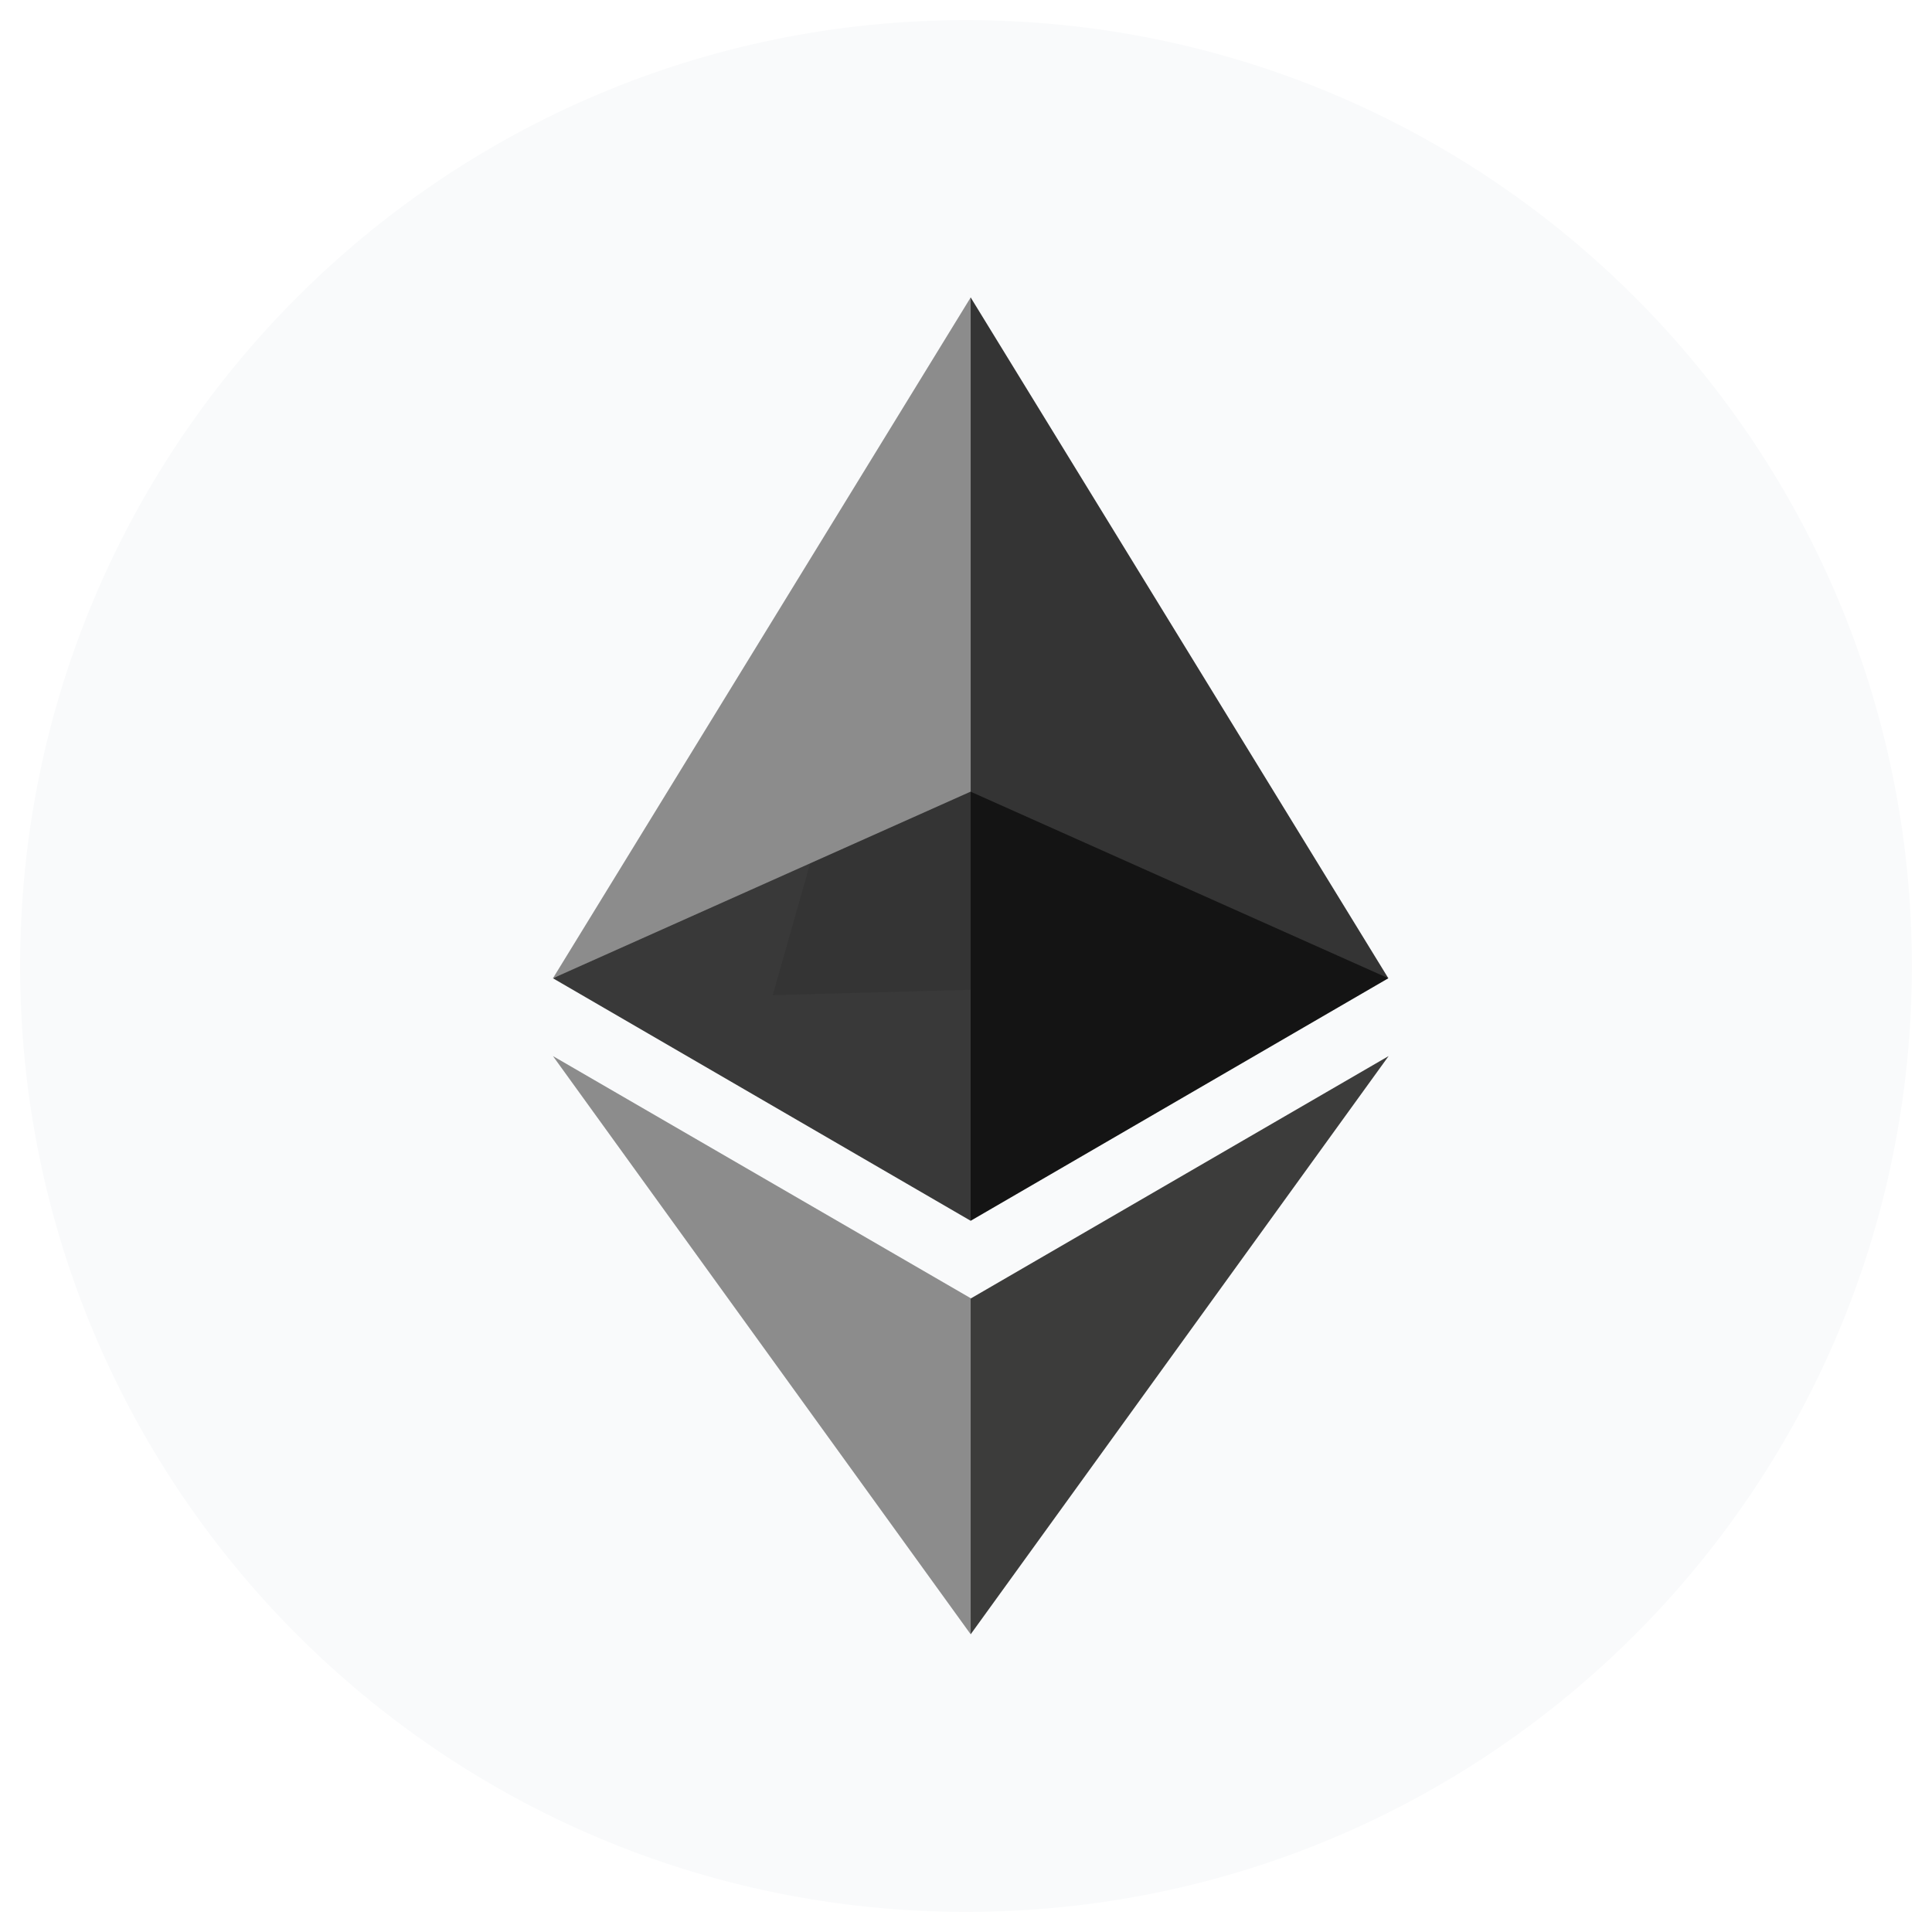
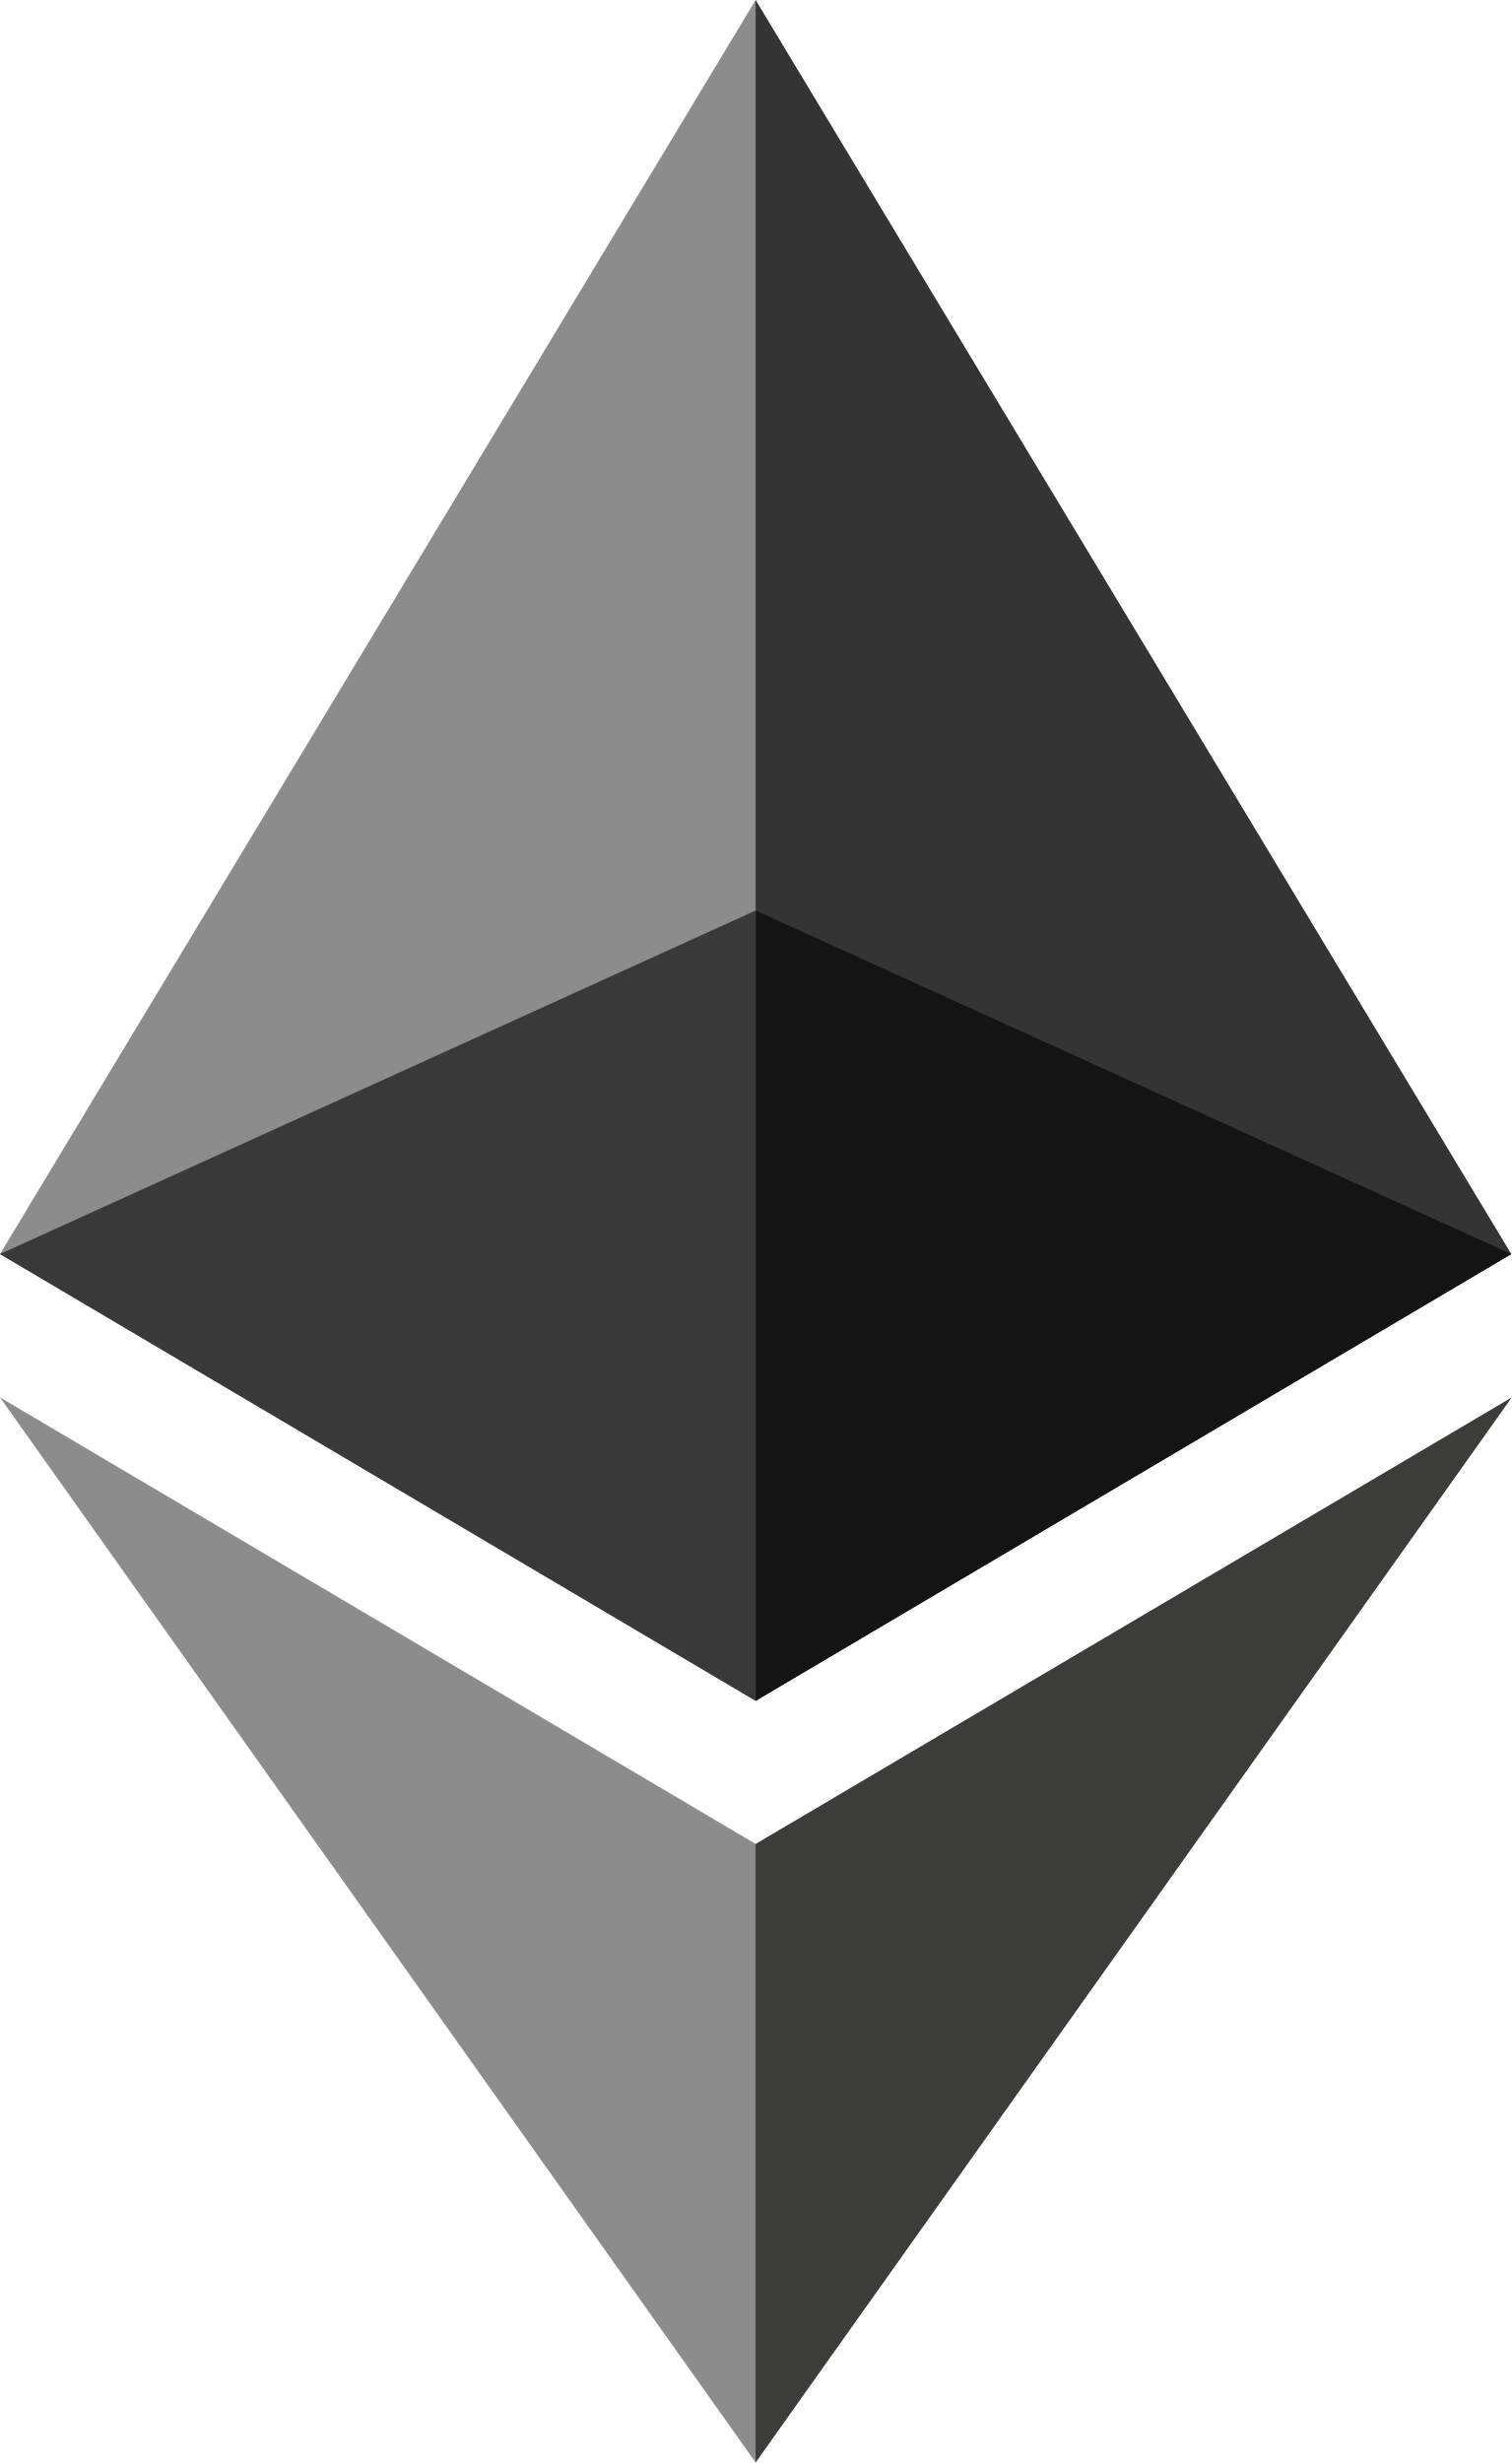
- <svg xmlns="http://www.w3.org/2000/svg" width="96" height="96" viewBox="0 0 96 96" fill="none">
-   <path d="M48 95C73.957 95 95 73.957 95 48C95 22.043 73.957 1 48 1C22.043 1 1 22.043 1 48C1 73.957 22.043 95 48 95Z" fill="#F9FAFB" />
-   <path d="M27.475 48.609L48.232 60.66L51.694 35.08L27.475 48.609Z" fill="#393939" />
-   <path d="M48.232 14.78L38.397 49.45L68.986 48.609L48.232 14.78Z" fill="#343434" />
-   <path d="M48.232 14.78L27.475 48.609L48.232 39.335V14.78Z" fill="#8C8C8C" />
-   <path d="M48.232 81.207L48.742 64.802L27.475 52.475L48.232 81.207Z" fill="#8C8C8C" />
-   <path d="M48.232 64.523V81.207L69 52.475L48.232 64.523Z" fill="#3C3C3B" />
-   <path d="M48.232 60.66L68.986 48.609L48.232 39.34V60.66Z" fill="#141414" />
+ <svg xmlns="http://www.w3.org/2000/svg" preserveAspectRatio="xMidYMid" viewBox="0 0 256 417">
+   <path fill="#343434" d="M127.96 0l-2.79 9.5v275.67l2.79 2.79 127.96-75.64z" />
+   <path fill="#8C8C8C" d="M127.96 0L0 212.32l127.96 75.64v-133.8z" />
+   <path fill="#3C3C3B" d="M127.96 312.19l-1.57 1.92v98.2l1.57 4.6L256 236.59z" />
+   <path fill="#8C8C8C" d="M127.96 416.91V312.19L0 236.59z" />
+   <path fill="#141414" d="M127.96 287.96l127.96-75.64-127.96-58.16z" />
+   <path fill="#393939" d="M0 212.32l127.96 75.64v-133.8z" />
</svg>
